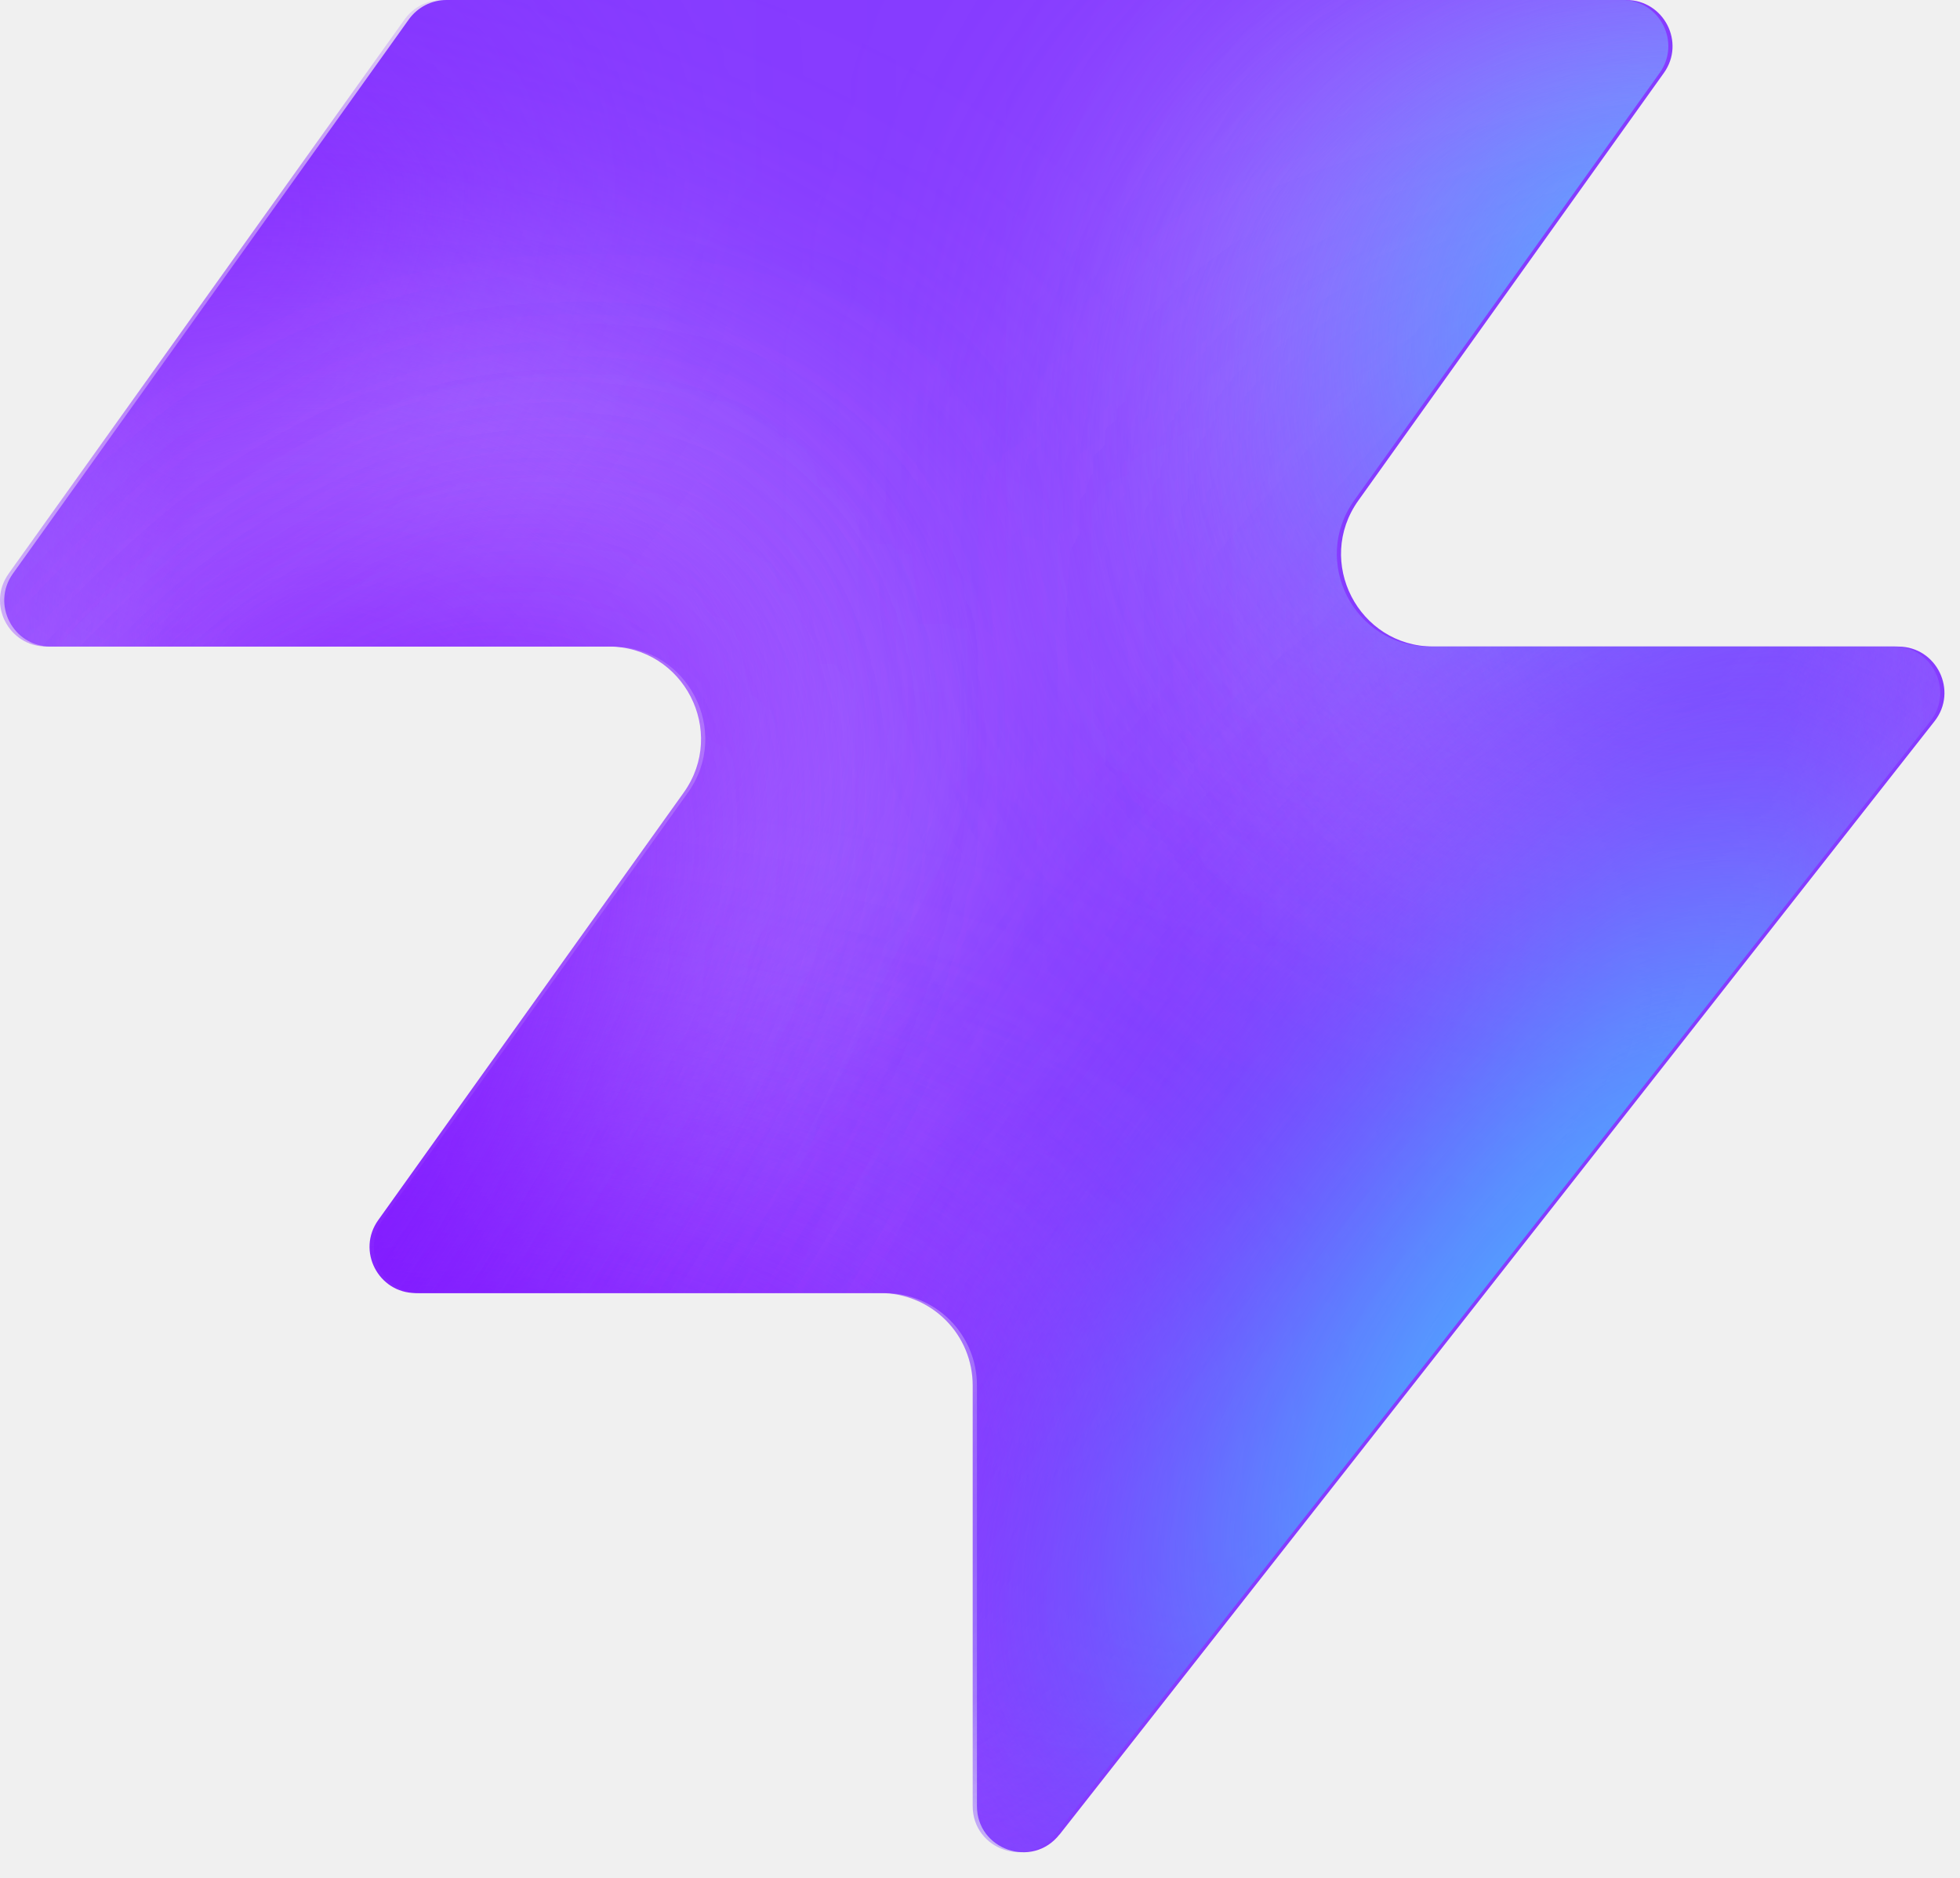
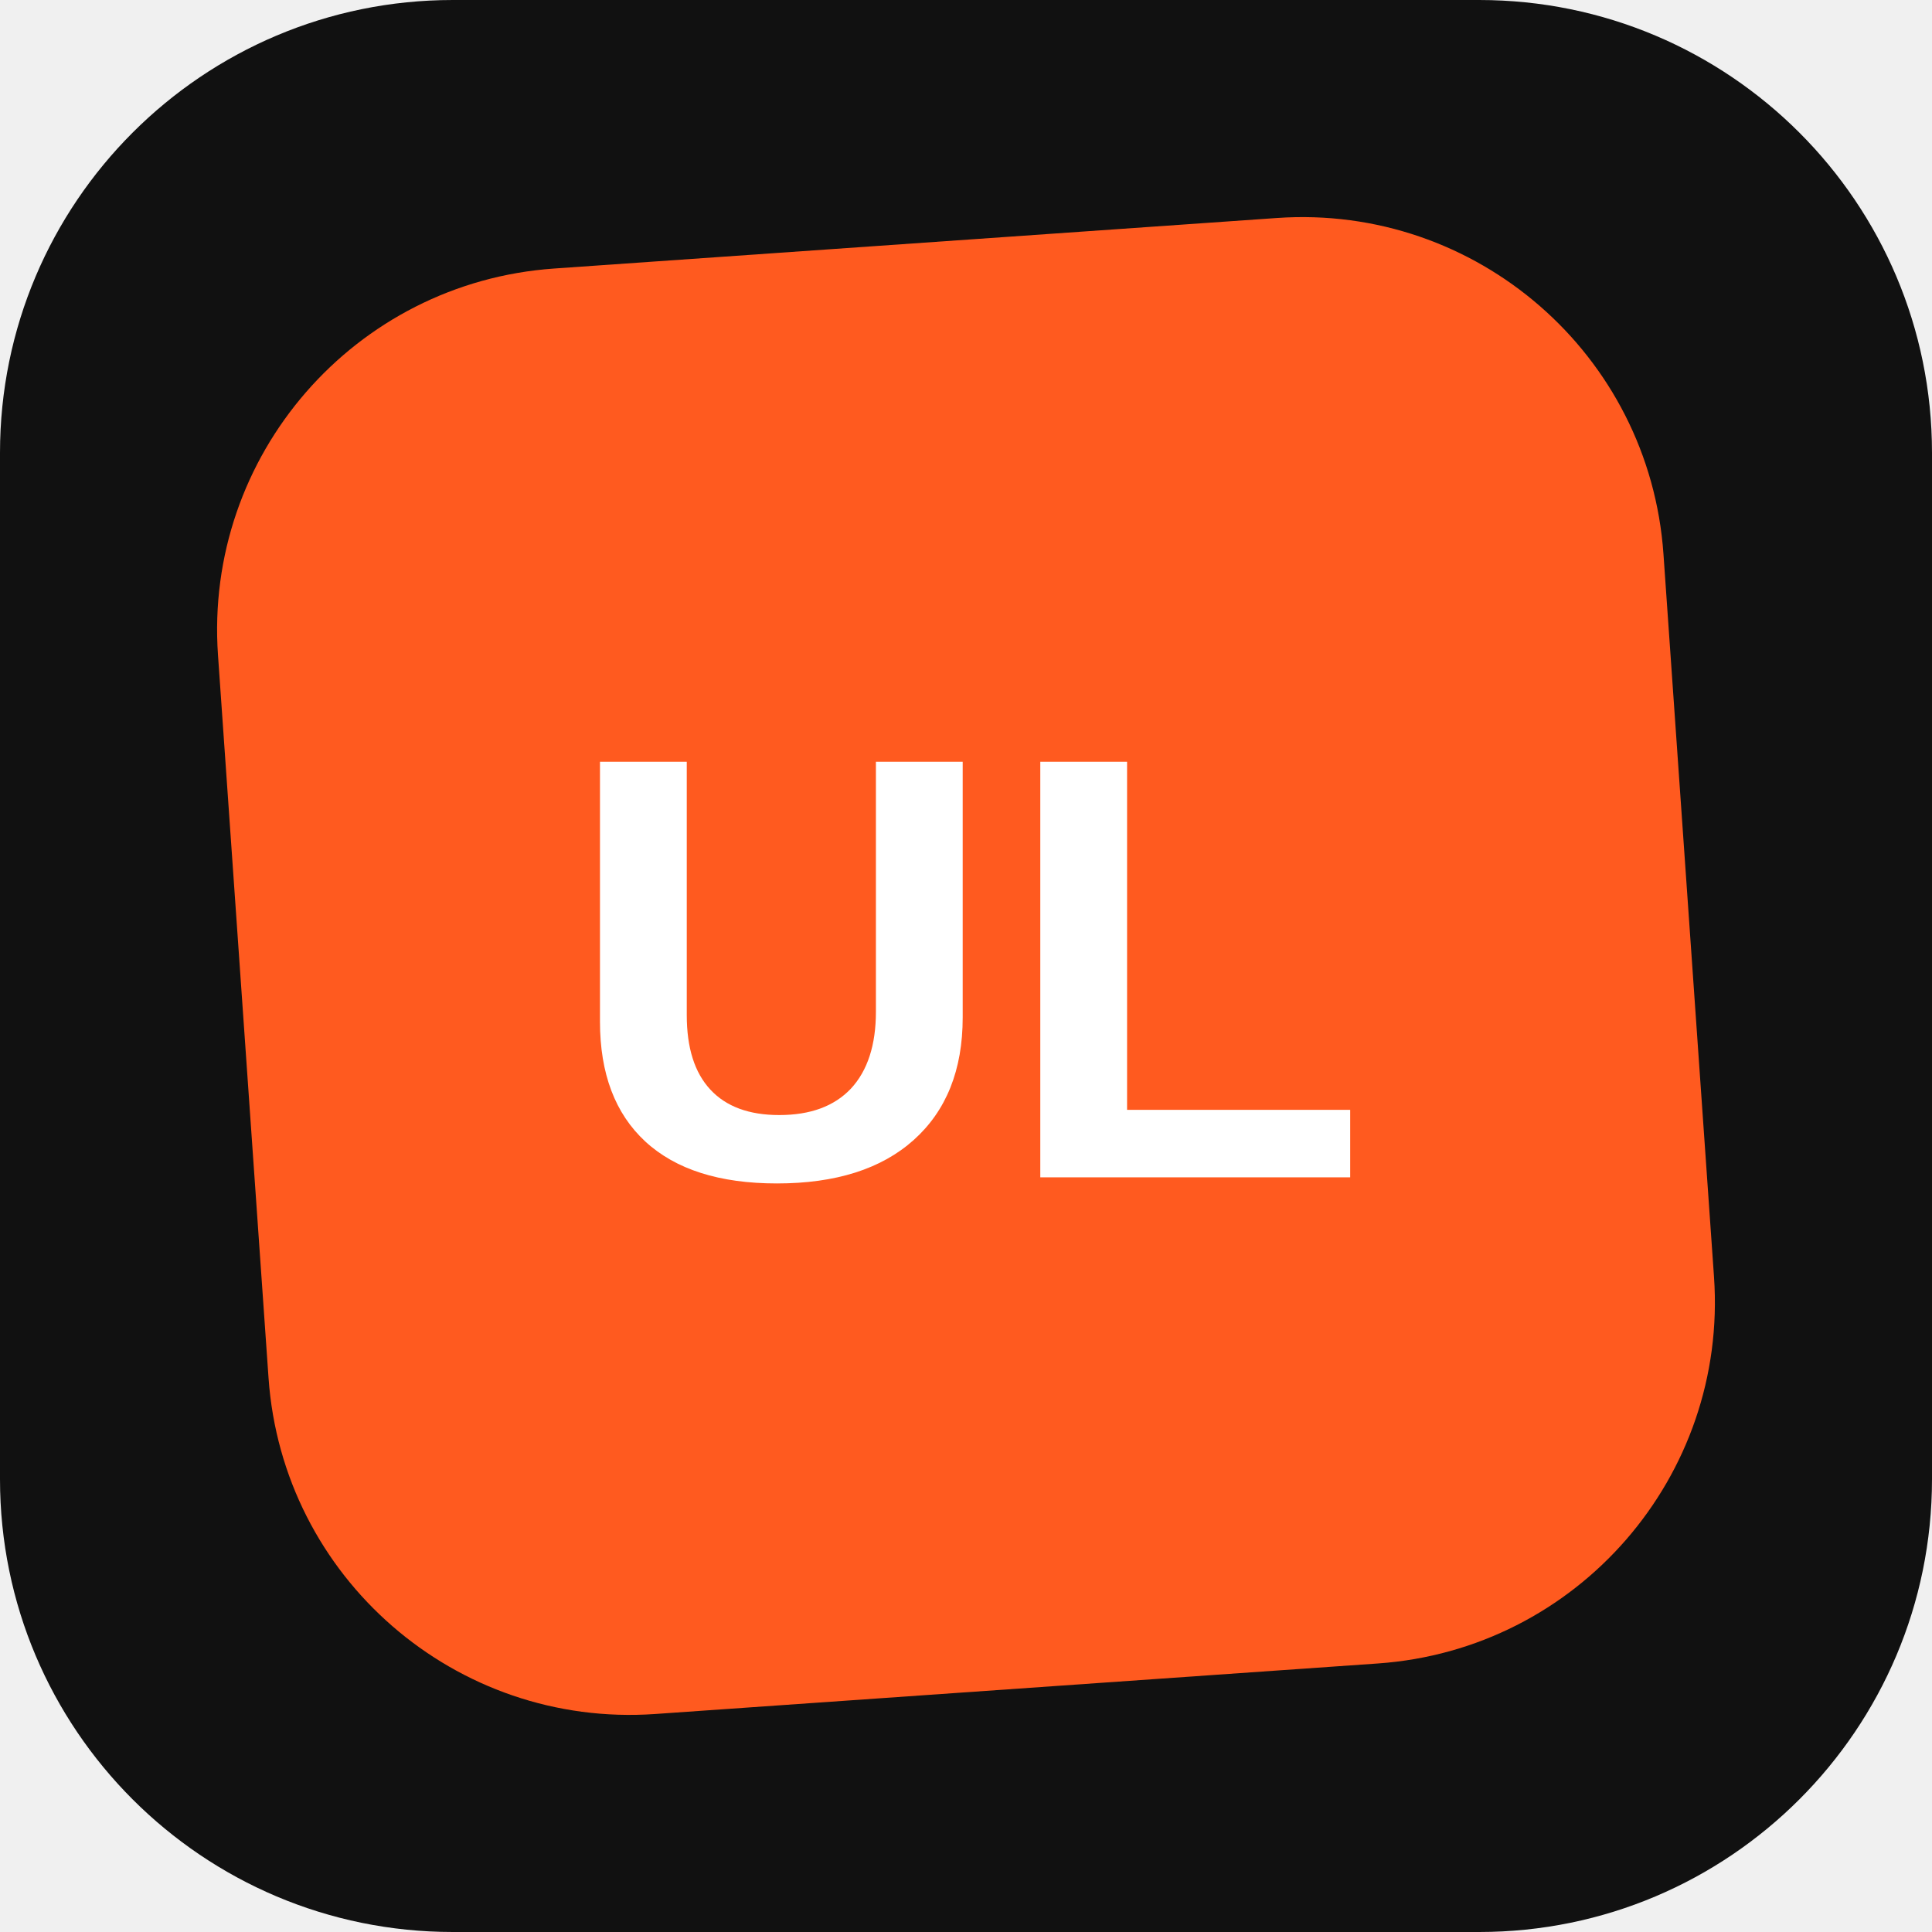
- <svg xmlns="http://www.w3.org/2000/svg" width="48" height="46" fill="none" viewBox="0 0 48 46">
-   <path fill="#863bff" d="M25.946 44.938c-.664.845-2.021.375-2.021-.698V33.937a2.26 2.26 0 0 0-2.262-2.262H10.287c-.92 0-1.456-1.04-.92-1.788l7.48-10.471c1.07-1.497 0-3.578-1.842-3.578H1.237c-.92 0-1.456-1.04-.92-1.788L10.013.474c.214-.297.556-.474.92-.474h28.894c.92 0 1.456 1.04.92 1.788l-7.48 10.471c-1.07 1.498 0 3.579 1.842 3.579h11.377c.943 0 1.473 1.088.89 1.83L25.947 44.94z" style="fill:#863bff;fill:color(display-p3 .525 .23 1);fill-opacity:1" />
-   <mask id="a" width="48" height="46" x="0" y="0" maskUnits="userSpaceOnUse" style="mask-type:alpha">
-     <path fill="#000" d="M25.842 44.938c-.664.844-2.021.375-2.021-.698V33.937a2.26 2.26 0 0 0-2.262-2.262H10.183c-.92 0-1.456-1.04-.92-1.788l7.48-10.471c1.07-1.498 0-3.579-1.842-3.579H1.133c-.92 0-1.456-1.04-.92-1.787L9.91.473c.214-.297.556-.474.92-.474h28.894c.92 0 1.456 1.04.92 1.788l-7.48 10.471c-1.07 1.498 0 3.578 1.842 3.578h11.377c.943 0 1.473 1.088.89 1.832L25.843 44.94z" style="fill:#000;fill-opacity:1" />
-   </mask>
-   <g mask="url(#a)">
-     <g filter="url(#b)">
-       <ellipse cx="5.508" cy="14.704" fill="#ede6ff" rx="5.508" ry="14.704" style="fill:#ede6ff;fill:color(display-p3 .927 .903 1);fill-opacity:1" transform="matrix(.00324 1 1 -.00324 -4.47 31.516)" />
-     </g>
-     <g filter="url(#c)">
-       <ellipse cx="10.399" cy="29.851" fill="#ede6ff" rx="10.399" ry="29.851" style="fill:#ede6ff;fill:color(display-p3 .927 .903 1);fill-opacity:1" transform="matrix(.00324 1 1 -.00324 -39.328 7.883)" />
-     </g>
-     <g filter="url(#d)">
-       <ellipse cx="5.508" cy="30.487" fill="#7e14ff" rx="5.508" ry="30.487" style="fill:#7e14ff;fill:color(display-p3 .492 .077 1);fill-opacity:1" transform="rotate(89.814 -25.913 -14.639)scale(1 -1)" />
-     </g>
-     <g filter="url(#e)">
-       <ellipse cx="5.508" cy="30.599" fill="#7e14ff" rx="5.508" ry="30.599" style="fill:#7e14ff;fill:color(display-p3 .492 .077 1);fill-opacity:1" transform="rotate(89.814 -32.644 -3.334)scale(1 -1)" />
-     </g>
-     <g filter="url(#f)">
-       <ellipse cx="5.508" cy="30.599" fill="#7e14ff" rx="5.508" ry="30.599" style="fill:#7e14ff;fill:color(display-p3 .492 .077 1);fill-opacity:1" transform="matrix(.00324 1 1 -.00324 -34.34 30.47)" />
-     </g>
-     <g filter="url(#g)">
-       <ellipse cx="14.072" cy="22.078" fill="#ede6ff" rx="14.072" ry="22.078" style="fill:#ede6ff;fill:color(display-p3 .927 .903 1);fill-opacity:1" transform="rotate(93.35 24.506 48.493)scale(-1 1)" />
-     </g>
-     <g filter="url(#h)">
-       <ellipse cx="3.47" cy="21.501" fill="#7e14ff" rx="3.47" ry="21.501" style="fill:#7e14ff;fill:color(display-p3 .492 .077 1);fill-opacity:1" transform="rotate(89.009 28.708 47.59)scale(-1 1)" />
-     </g>
-     <g filter="url(#i)">
-       <ellipse cx="3.47" cy="21.501" fill="#7e14ff" rx="3.47" ry="21.501" style="fill:#7e14ff;fill:color(display-p3 .492 .077 1);fill-opacity:1" transform="rotate(89.009 28.708 47.59)scale(-1 1)" />
-     </g>
-     <g filter="url(#j)">
-       <ellipse cx=".387" cy="8.972" fill="#7e14ff" rx="4.407" ry="29.108" style="fill:#7e14ff;fill:color(display-p3 .492 .077 1);fill-opacity:1" transform="rotate(39.51 .387 8.972)" />
-     </g>
-     <g filter="url(#k)">
-       <ellipse cx="47.523" cy="-6.092" fill="#7e14ff" rx="4.407" ry="29.108" style="fill:#7e14ff;fill:color(display-p3 .492 .077 1);fill-opacity:1" transform="rotate(37.892 47.523 -6.092)" />
-     </g>
-     <g filter="url(#l)">
-       <ellipse cx="41.412" cy="6.333" fill="#47bfff" rx="5.971" ry="9.665" style="fill:#47bfff;fill:color(display-p3 .28 .748 1);fill-opacity:1" transform="rotate(37.892 41.412 6.333)" />
-     </g>
-     <g filter="url(#m)">
-       <ellipse cx="-1.879" cy="38.332" fill="#7e14ff" rx="4.407" ry="29.108" style="fill:#7e14ff;fill:color(display-p3 .492 .077 1);fill-opacity:1" transform="rotate(37.892 -1.88 38.332)" />
-     </g>
-     <g filter="url(#n)">
-       <ellipse cx="-1.879" cy="38.332" fill="#7e14ff" rx="4.407" ry="29.108" style="fill:#7e14ff;fill:color(display-p3 .492 .077 1);fill-opacity:1" transform="rotate(37.892 -1.88 38.332)" />
-     </g>
-     <g filter="url(#o)">
-       <ellipse cx="35.651" cy="29.907" fill="#7e14ff" rx="4.407" ry="29.108" style="fill:#7e14ff;fill:color(display-p3 .492 .077 1);fill-opacity:1" transform="rotate(37.892 35.651 29.907)" />
-     </g>
-     <g filter="url(#p)">
-       <ellipse cx="38.418" cy="32.4" fill="#47bfff" rx="5.971" ry="15.297" style="fill:#47bfff;fill:color(display-p3 .28 .748 1);fill-opacity:1" transform="rotate(37.892 38.418 32.4)" />
-     </g>
-   </g>
-   <defs>
-     <filter id="b" width="60.045" height="41.654" x="-19.77" y="16.149" color-interpolation-filters="sRGB" filterUnits="userSpaceOnUse">
-       <feFlood flood-opacity="0" result="BackgroundImageFix" />
-       <feBlend in="SourceGraphic" in2="BackgroundImageFix" result="shape" />
-       <feGaussianBlur result="effect1_foregroundBlur_2002_17158" stdDeviation="7.659" />
-     </filter>
-     <filter id="c" width="90.34" height="51.437" x="-54.613" y="-7.533" color-interpolation-filters="sRGB" filterUnits="userSpaceOnUse">
-       <feFlood flood-opacity="0" result="BackgroundImageFix" />
-       <feBlend in="SourceGraphic" in2="BackgroundImageFix" result="shape" />
-       <feGaussianBlur result="effect1_foregroundBlur_2002_17158" stdDeviation="7.659" />
-     </filter>
-     <filter id="d" width="79.355" height="29.4" x="-49.64" y="2.03" color-interpolation-filters="sRGB" filterUnits="userSpaceOnUse">
-       <feFlood flood-opacity="0" result="BackgroundImageFix" />
-       <feBlend in="SourceGraphic" in2="BackgroundImageFix" result="shape" />
-       <feGaussianBlur result="effect1_foregroundBlur_2002_17158" stdDeviation="4.596" />
-     </filter>
-     <filter id="e" width="79.579" height="29.4" x="-45.045" y="20.029" color-interpolation-filters="sRGB" filterUnits="userSpaceOnUse">
-       <feFlood flood-opacity="0" result="BackgroundImageFix" />
-       <feBlend in="SourceGraphic" in2="BackgroundImageFix" result="shape" />
-       <feGaussianBlur result="effect1_foregroundBlur_2002_17158" stdDeviation="4.596" />
-     </filter>
-     <filter id="f" width="79.579" height="29.4" x="-43.513" y="21.178" color-interpolation-filters="sRGB" filterUnits="userSpaceOnUse">
-       <feFlood flood-opacity="0" result="BackgroundImageFix" />
-       <feBlend in="SourceGraphic" in2="BackgroundImageFix" result="shape" />
-       <feGaussianBlur result="effect1_foregroundBlur_2002_17158" stdDeviation="4.596" />
-     </filter>
-     <filter id="g" width="74.749" height="58.852" x="15.756" y="-17.901" color-interpolation-filters="sRGB" filterUnits="userSpaceOnUse">
-       <feFlood flood-opacity="0" result="BackgroundImageFix" />
-       <feBlend in="SourceGraphic" in2="BackgroundImageFix" result="shape" />
-       <feGaussianBlur result="effect1_foregroundBlur_2002_17158" stdDeviation="7.659" />
-     </filter>
-     <filter id="h" width="61.377" height="25.362" x="23.548" y="2.284" color-interpolation-filters="sRGB" filterUnits="userSpaceOnUse">
-       <feFlood flood-opacity="0" result="BackgroundImageFix" />
-       <feBlend in="SourceGraphic" in2="BackgroundImageFix" result="shape" />
-       <feGaussianBlur result="effect1_foregroundBlur_2002_17158" stdDeviation="4.596" />
-     </filter>
-     <filter id="i" width="61.377" height="25.362" x="23.548" y="2.284" color-interpolation-filters="sRGB" filterUnits="userSpaceOnUse">
-       <feFlood flood-opacity="0" result="BackgroundImageFix" />
-       <feBlend in="SourceGraphic" in2="BackgroundImageFix" result="shape" />
-       <feGaussianBlur result="effect1_foregroundBlur_2002_17158" stdDeviation="4.596" />
-     </filter>
-     <filter id="j" width="56.045" height="63.649" x="-27.636" y="-22.853" color-interpolation-filters="sRGB" filterUnits="userSpaceOnUse">
-       <feFlood flood-opacity="0" result="BackgroundImageFix" />
-       <feBlend in="SourceGraphic" in2="BackgroundImageFix" result="shape" />
-       <feGaussianBlur result="effect1_foregroundBlur_2002_17158" stdDeviation="4.596" />
-     </filter>
-     <filter id="k" width="54.814" height="64.646" x="20.116" y="-38.415" color-interpolation-filters="sRGB" filterUnits="userSpaceOnUse">
-       <feFlood flood-opacity="0" result="BackgroundImageFix" />
-       <feBlend in="SourceGraphic" in2="BackgroundImageFix" result="shape" />
-       <feGaussianBlur result="effect1_foregroundBlur_2002_17158" stdDeviation="4.596" />
-     </filter>
-     <filter id="l" width="33.541" height="35.313" x="24.641" y="-11.323" color-interpolation-filters="sRGB" filterUnits="userSpaceOnUse">
-       <feFlood flood-opacity="0" result="BackgroundImageFix" />
-       <feBlend in="SourceGraphic" in2="BackgroundImageFix" result="shape" />
-       <feGaussianBlur result="effect1_foregroundBlur_2002_17158" stdDeviation="4.596" />
-     </filter>
-     <filter id="m" width="54.814" height="64.646" x="-29.286" y="6.009" color-interpolation-filters="sRGB" filterUnits="userSpaceOnUse">
-       <feFlood flood-opacity="0" result="BackgroundImageFix" />
-       <feBlend in="SourceGraphic" in2="BackgroundImageFix" result="shape" />
-       <feGaussianBlur result="effect1_foregroundBlur_2002_17158" stdDeviation="4.596" />
-     </filter>
-     <filter id="n" width="54.814" height="64.646" x="-29.286" y="6.009" color-interpolation-filters="sRGB" filterUnits="userSpaceOnUse">
-       <feFlood flood-opacity="0" result="BackgroundImageFix" />
-       <feBlend in="SourceGraphic" in2="BackgroundImageFix" result="shape" />
-       <feGaussianBlur result="effect1_foregroundBlur_2002_17158" stdDeviation="4.596" />
-     </filter>
-     <filter id="o" width="54.814" height="64.646" x="8.244" y="-2.416" color-interpolation-filters="sRGB" filterUnits="userSpaceOnUse">
-       <feFlood flood-opacity="0" result="BackgroundImageFix" />
-       <feBlend in="SourceGraphic" in2="BackgroundImageFix" result="shape" />
-       <feGaussianBlur result="effect1_foregroundBlur_2002_17158" stdDeviation="4.596" />
-     </filter>
-     <filter id="p" width="39.409" height="43.623" x="18.713" y="10.588" color-interpolation-filters="sRGB" filterUnits="userSpaceOnUse">
-       <feFlood flood-opacity="0" result="BackgroundImageFix" />
-       <feBlend in="SourceGraphic" in2="BackgroundImageFix" result="shape" />
-       <feGaussianBlur result="effect1_foregroundBlur_2002_17158" stdDeviation="4.596" />
-     </filter>
-   </defs>
+ <svg xmlns="http://www.w3.org/2000/svg" viewBox="0 0 64 64" role="img" aria-label="Unfiltered Logs">
+   <rect width="64" height="64" rx="15" fill="#111111" />
+   <rect x="8" y="8" width="48" height="48" rx="12" fill="#ff5a1f" transform="rotate(-4 32 32)" />
+   <text x="32" y="39" text-anchor="middle" font-family="Arial, Helvetica, sans-serif" font-size="20" font-weight="900" fill="#ffffff">UL</text>
</svg>
